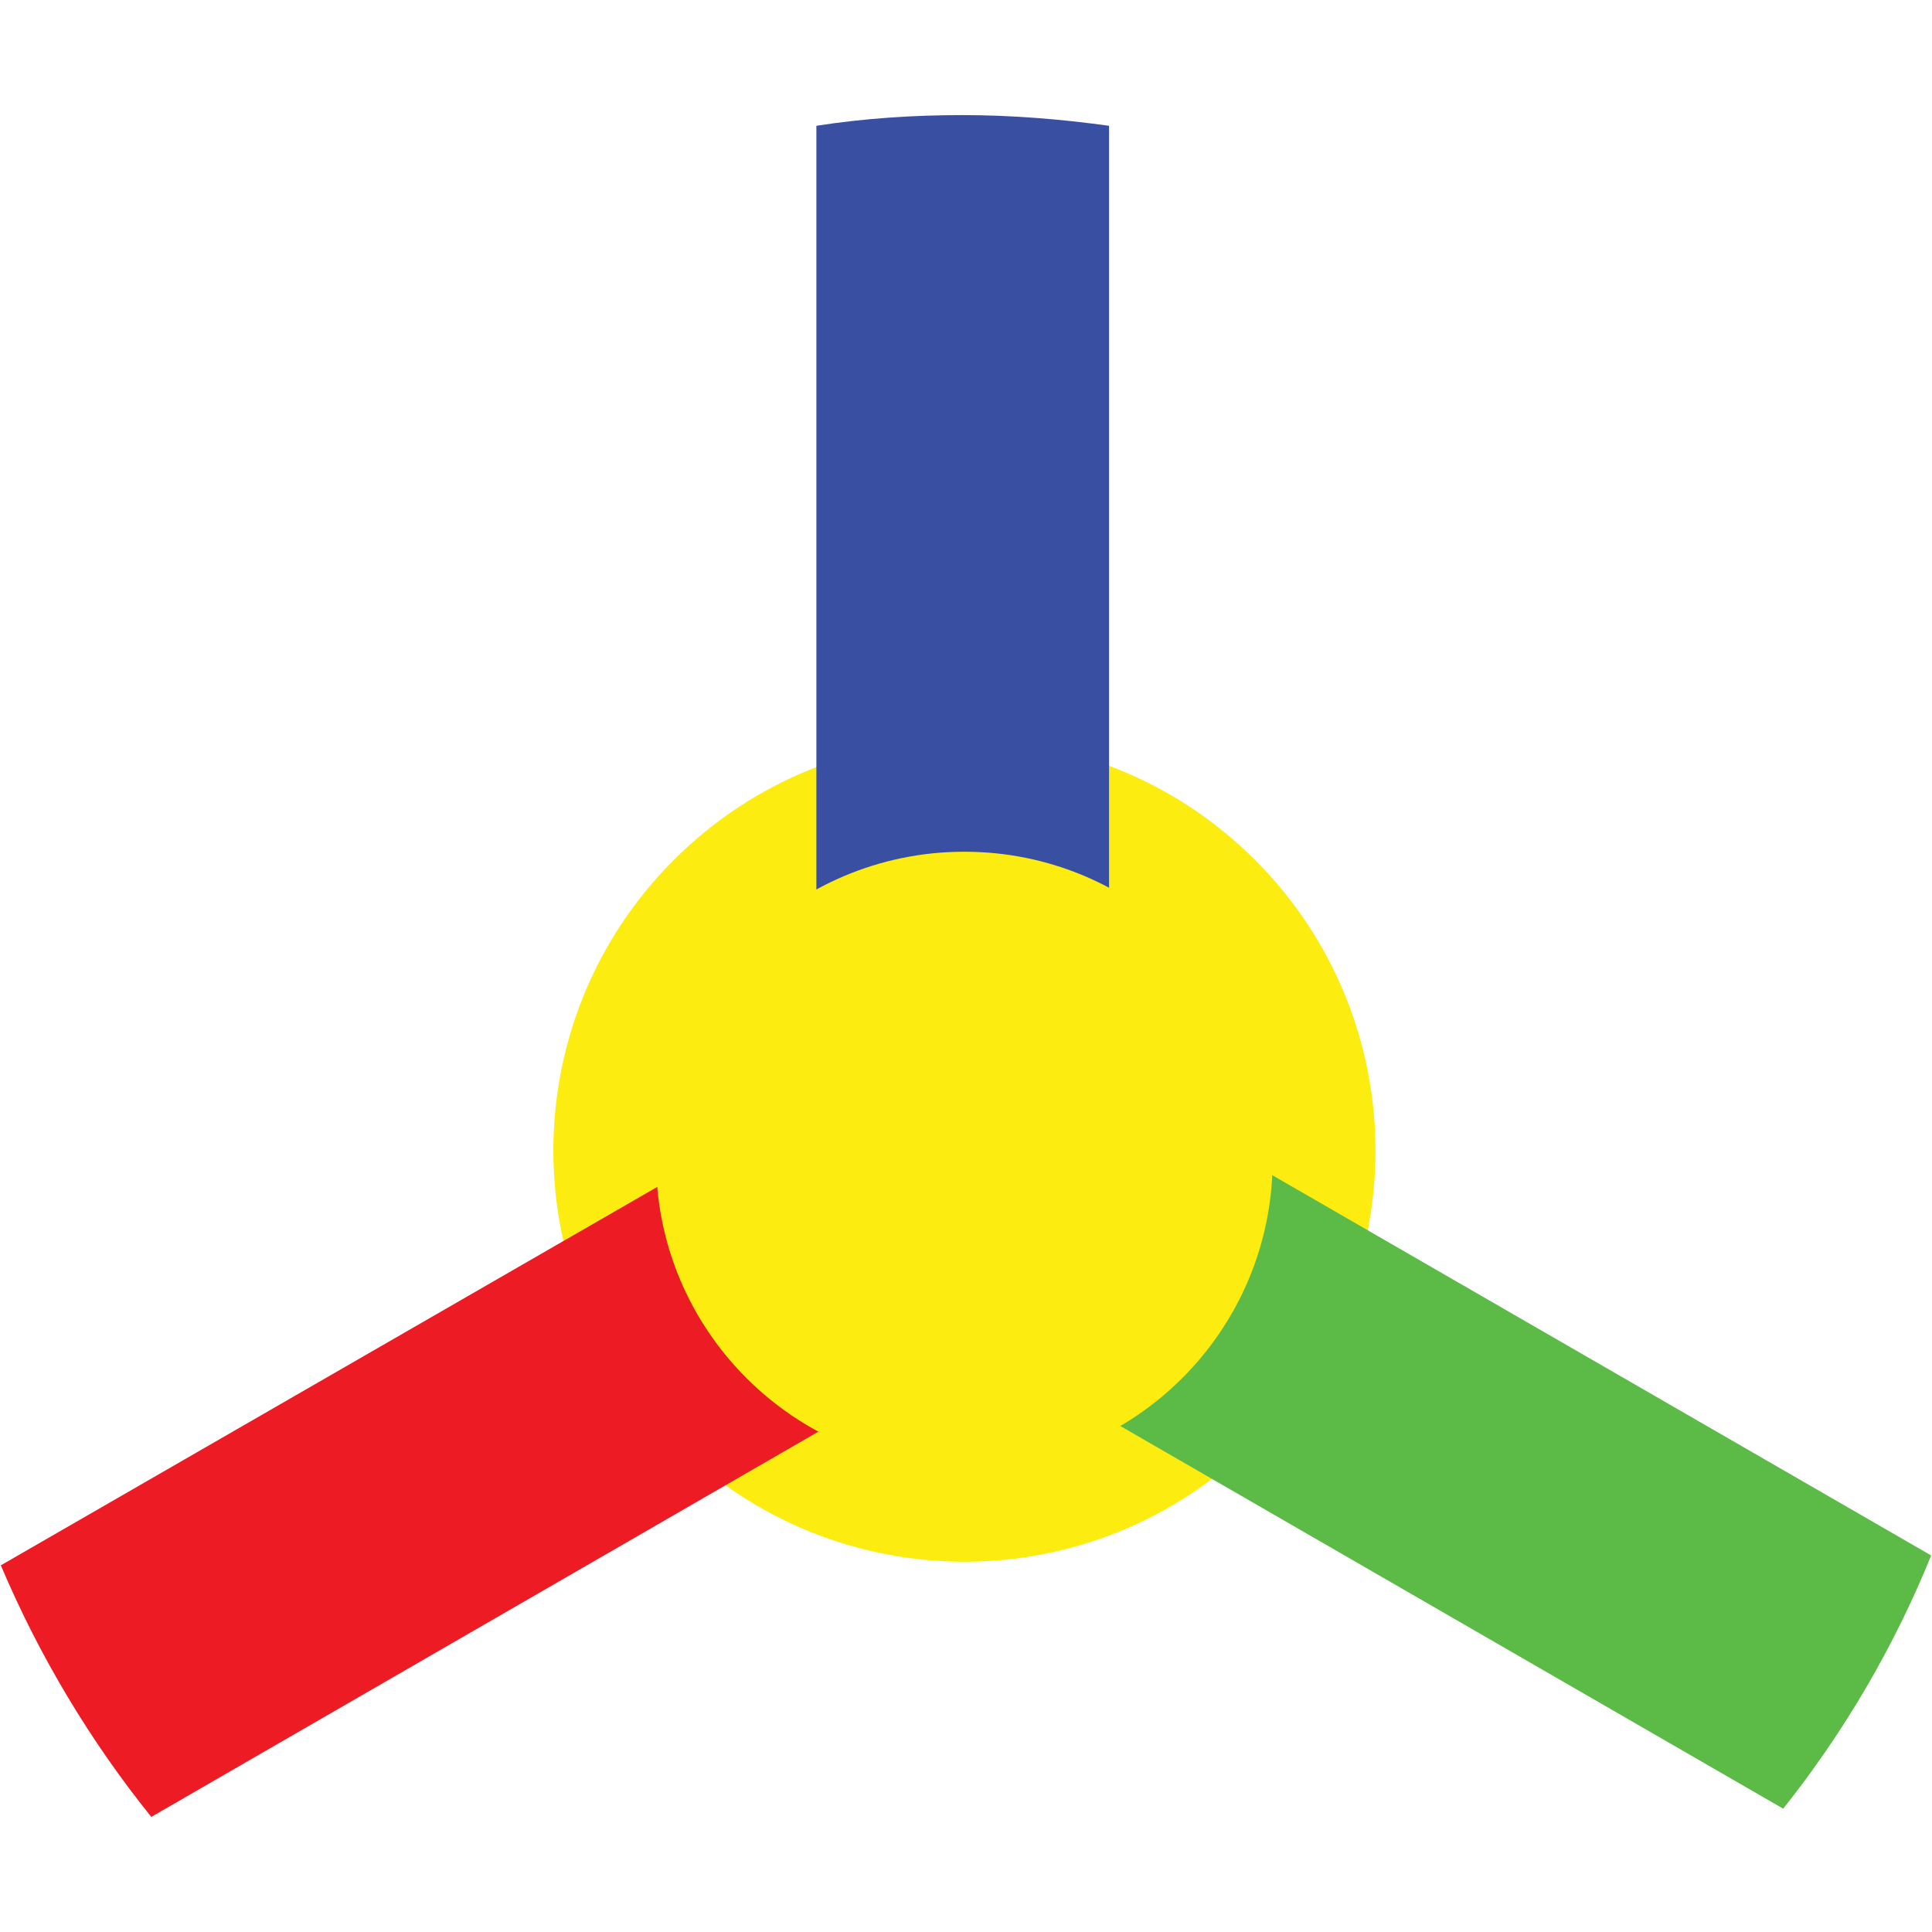
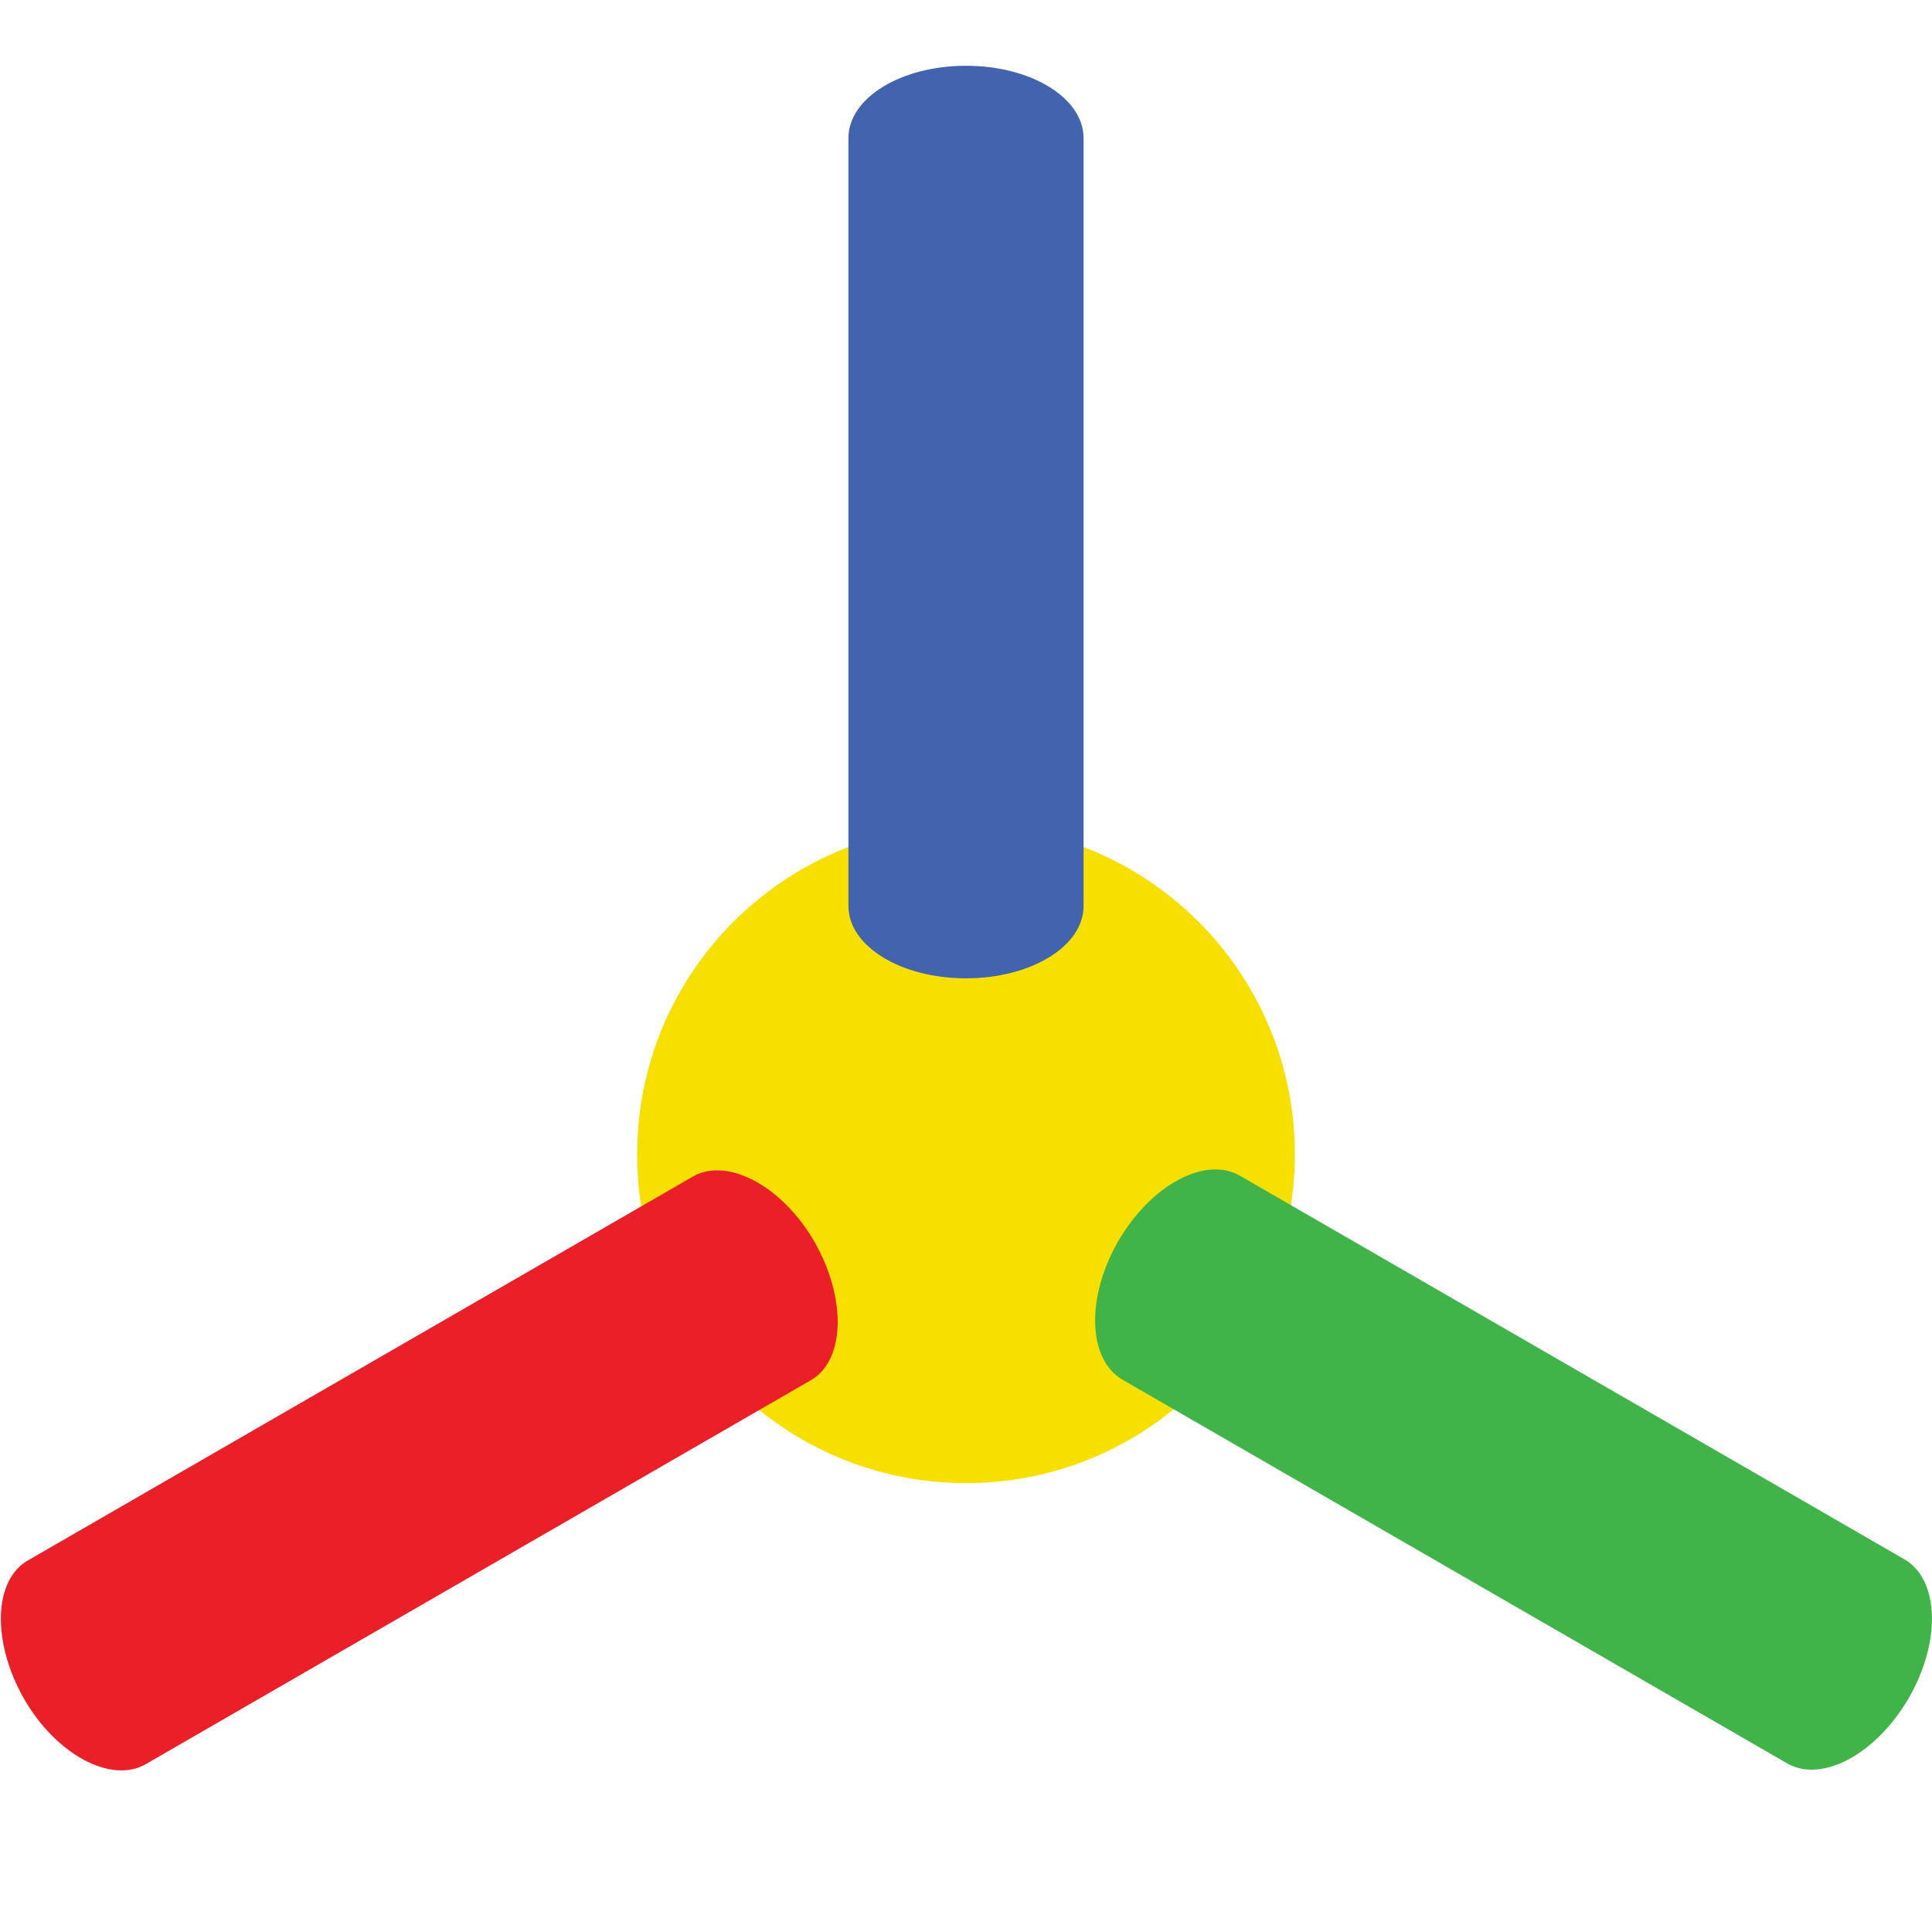
- <svg xmlns="http://www.w3.org/2000/svg" version="1.1" x="0px" y="0px" viewBox="0 0 235 235" style="enable-background:new 0 0 235 235;" xml:space="preserve">
+ <svg xmlns="http://www.w3.org/2000/svg" version="1.1" id="Layer_1" x="0px" y="0px" viewBox="0 0 235 235" style="enable-background:new 0 0 235 235;" xml:space="preserve">
  <style type="text/css">
- 	.st0{fill:#FCEC10;}
- 	.st1{fill:#EB2127;}
- 	.st2{fill:#394FA2;}
- 	.st3{fill:#5CBA47;}
- 	.st4{fill:#3A4FA1;}
- 	.st5{fill:#ED1C24;}
- 	.st6{display:none;}
- 	.st7{display:inline;fill:#EB2127;}
- 	.st8{display:inline;fill:#3A4FA1;}
- 	.st9{display:inline;fill:#5DB847;}
+ 	.st0{display:none;}
+ 	.st1{display:inline;fill:#EB2127;}
+ 	.st2{display:inline;fill:#3A4FA1;}
+ 	.st3{display:inline;fill:#5DB847;}
+ 	.st4{fill:#FCEC10;}
+ 	.st5{fill:#F7E000;}
+ 	.st6{fill:#EA1F27;}
+ 	.st7{fill:#4263AD;}
+ 	.st8{fill:#40B449;}
</style>
-   <g id="Layer_3">
-     <ellipse transform="matrix(0.7071 -0.7071 0.7071 0.7071 -64.6279 123.9126)" class="st0" cx="117.3" cy="140" rx="50" ry="50" />
+   <g id="Layer_4" class="st0">
+     <rect x="99.4" y="6.4" class="st1" width="35.7" height="157.6" />
+     <rect x="152" y="93.5" transform="matrix(0.5 -0.866 0.866 0.5 -64.255 233.2049)" class="st2" width="35.7" height="157.6" />
+     <rect x="-11.6" y="154.4" transform="matrix(0.866 -0.5 0.5 0.866 -77.1151 56.6623)" class="st3" width="157.6" height="35.7" />
  </g>
-   <g id="Layer_2">
-     <polygon class="st1" points="117.1,164 119.9,164 118.5,163.2  " />
-     <path class="st2" d="M102.6,131.1l7.9-13.7l7.9,4.6l7.9-4.6l7.9,13.7l0.7,0.4V15.3c-5.8-0.8-11.8-1.3-17.8-1.3   c-6.1,0-12,0.4-17.8,1.3V133L102.6,131.1z" />
-     <path class="st3" d="M134.4,131.1l9.9,17.2l-25.8,14.9l1.4,0.8l97,56c7.4-9.3,13.5-19.7,18-30.8l-99.8-57.6L134.4,131.1z" />
-     <polygon class="st4" points="102.6,131.1 118.5,122 110.6,117.4  " />
-     <path class="st5" d="M118.5,163.2l25.8-14.9l-9.9-17.2l-7.9-13.7l-7.9,4.6l-15.9,9.2l-3.2,1.9L0.1,190.4   c4.7,11.1,10.9,21.4,18.3,30.6l98.7-57L118.5,163.2z" />
+   <g id="Layer_1_00000041987412152500879120000010187453128844658579_">
+     <circle class="st4" cx="117.3" cy="141.1" r="37.5" />
  </g>
-   <g id="Layer_4" class="st6">
-     <rect x="99.4" y="6.4" class="st7" width="35.7" height="157.6" />
-     <rect x="152" y="93.4" transform="matrix(0.5 -0.866 0.866 0.5 -64.2133 233.2398)" class="st8" width="35.7" height="157.6" />
-     <rect x="49.3" y="93.4" transform="matrix(0.5 0.866 -0.866 0.5 182.7233 27.9744)" class="st9" width="35.7" height="157.6" />
-   </g>
-   <g id="Layer_1">
-     <circle class="st0" cx="117.3" cy="141.1" r="37.5" />
+   <g>
+     <circle class="st5" cx="117.5" cy="140.4" r="40" />
+     <path class="st6" d="M3.4,189.8c-4.2,2.4-4.4,9.9-0.5,16.8c3.9,6.8,10.6,10.4,14.8,8l80.9-46.7c4.2-2.4,4.4-9.9,0.5-16.8   c-3.9-6.8-10.6-10.4-14.8-8l0,0L3.4,189.8L3.4,189.8z" />
+     <path class="st7" d="M131.8,16.8c0-4.9-6.4-8.8-14.3-8.8s-14.3,3.9-14.3,8.8v93.4c0,4.9,6.4,8.8,14.3,8.8s14.3-3.9,14.3-8.8h0   L131.8,16.8L131.8,16.8z" />
+     <path class="st8" d="M217.4,214.5c4.2,2.4,10.8-1.1,14.8-8c3.9-6.8,3.7-14.3-0.5-16.8l-80.9-46.7c-4.2-2.4-10.8,1.1-14.8,8   c-3.9,6.8-3.7,14.3,0.5,16.8l0,0L217.4,214.5L217.4,214.5z" />
  </g>
</svg>
